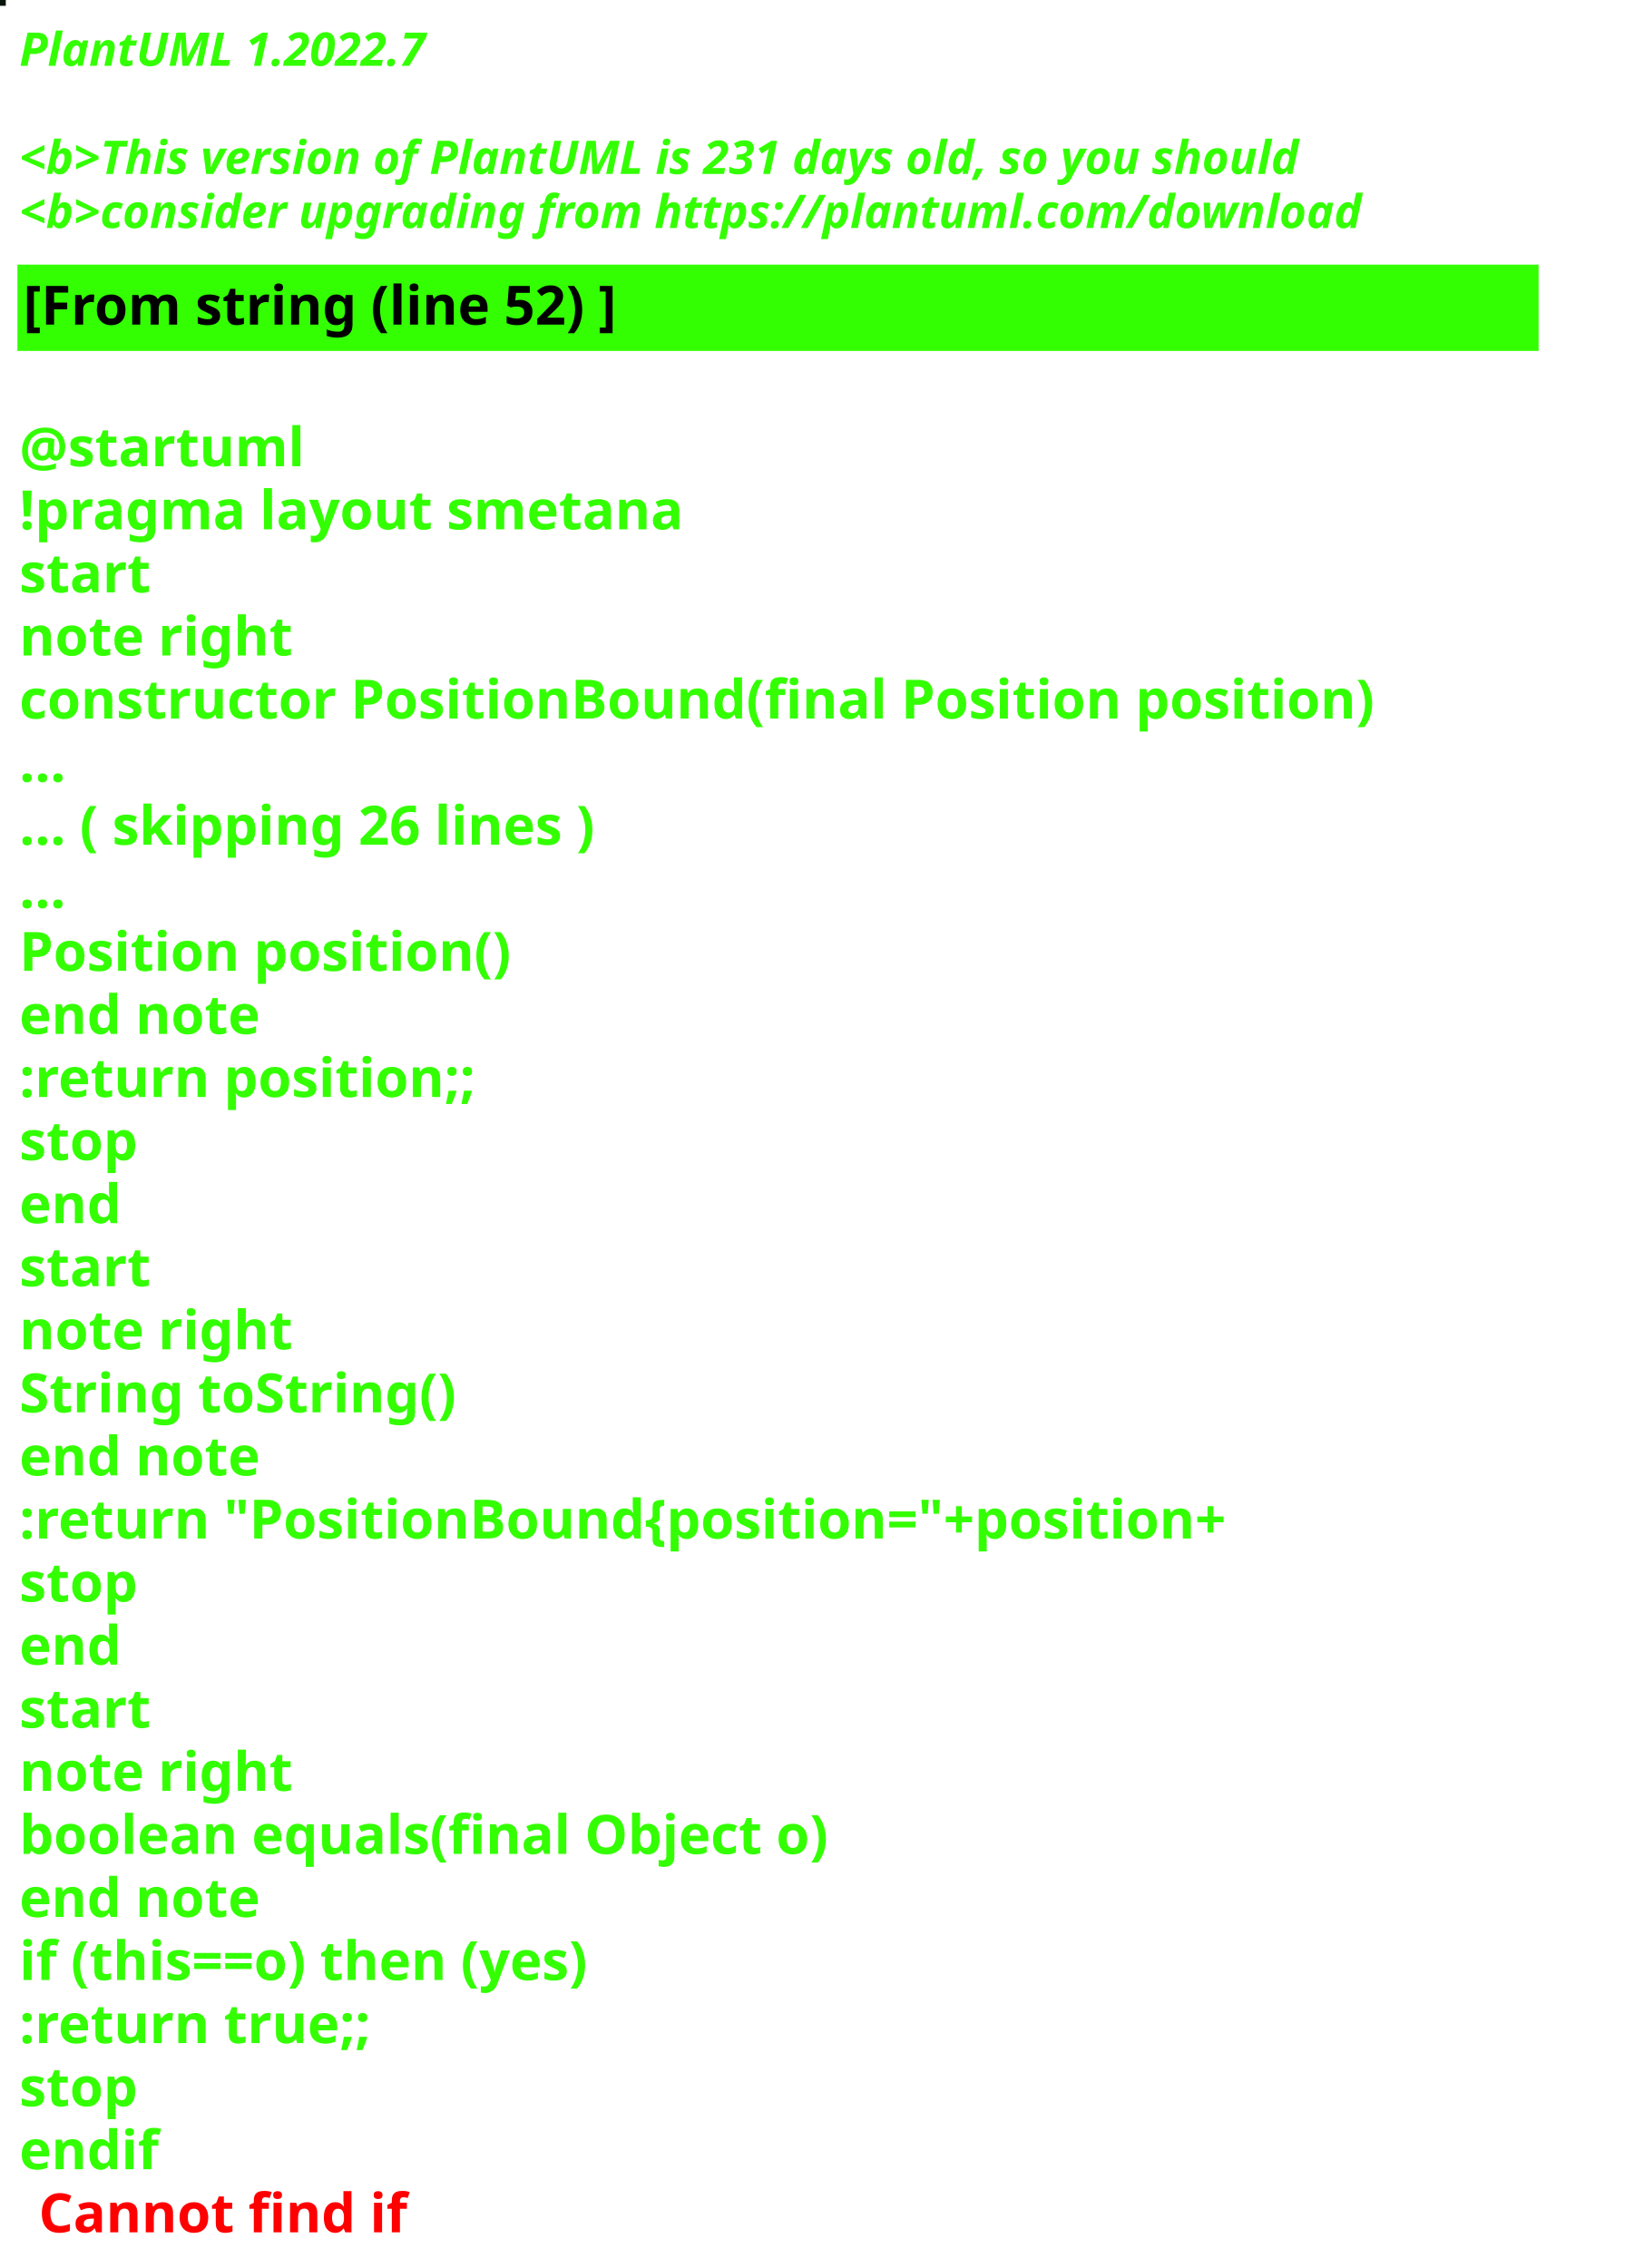
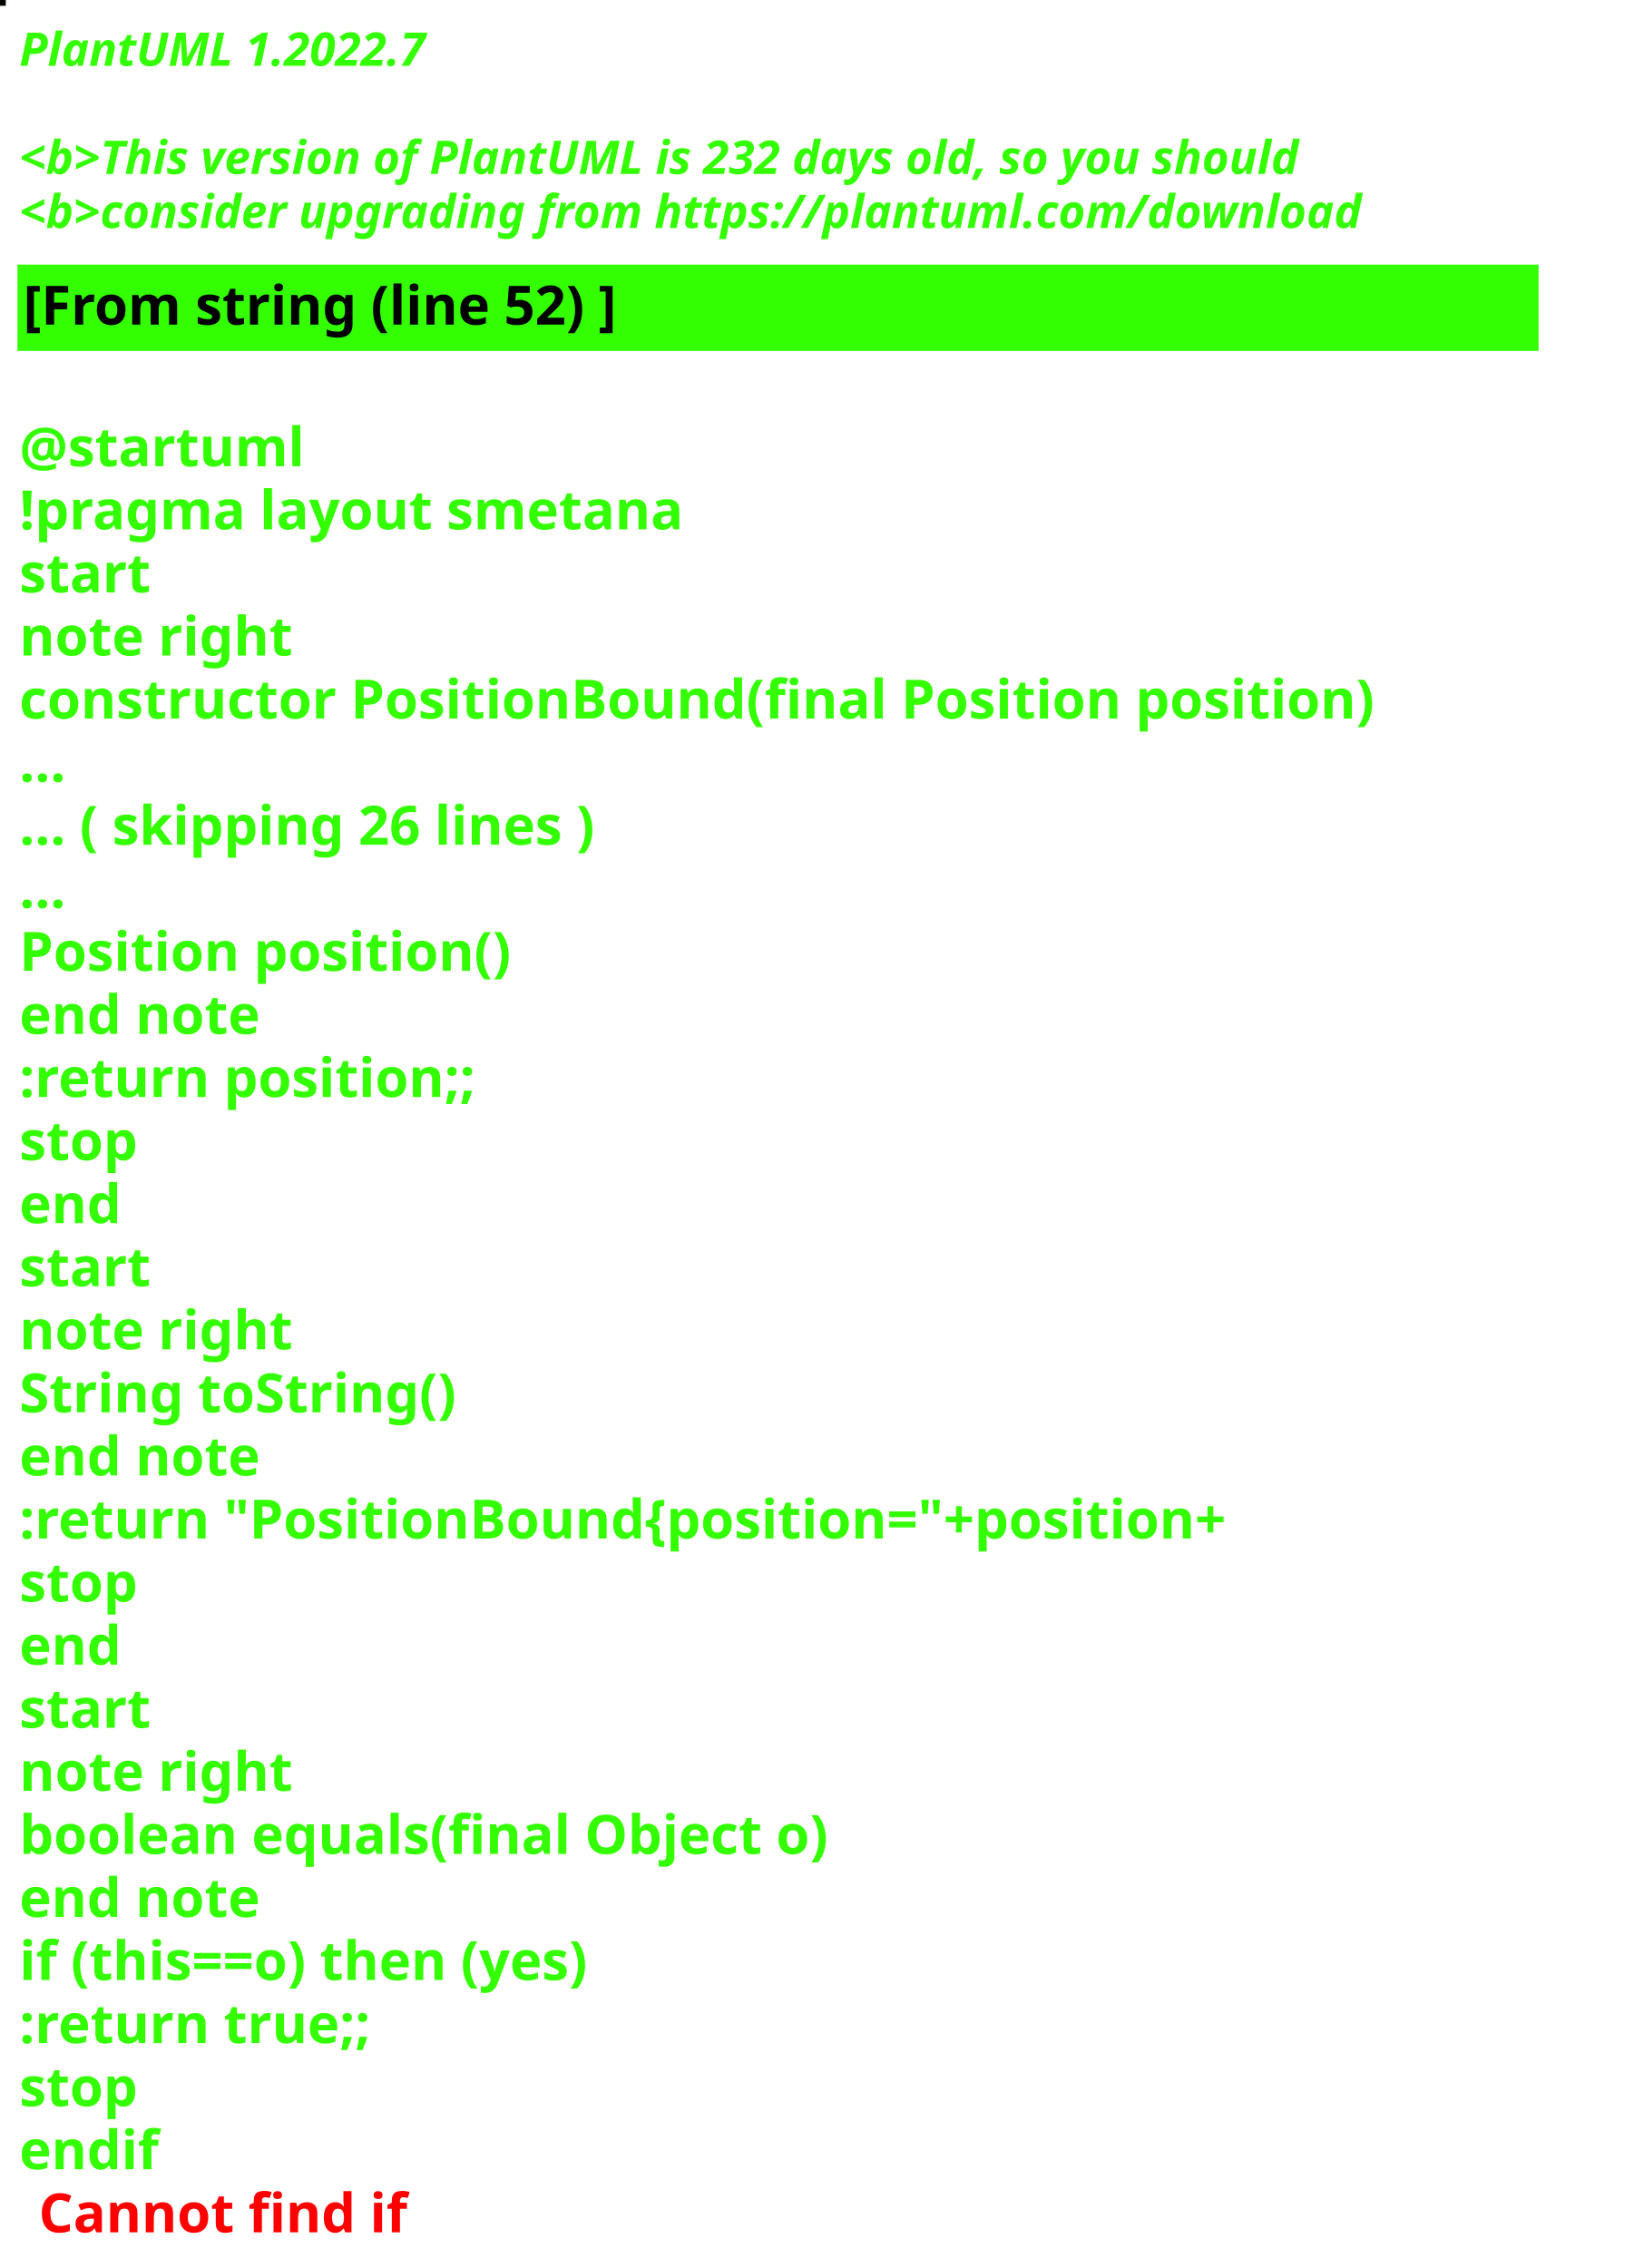
<svg xmlns="http://www.w3.org/2000/svg" contentStyleType="text/css" height="586px" preserveAspectRatio="none" style="width:422px;height:586px;background:#000000;" version="1.1" viewBox="0 0 422 586" width="422px" zoomAndPan="magnify">
  <defs />
  <g>
-     <rect fill="#07150C" height="1" style="stroke:#07150C;stroke-width:1.0;" width="1" x="0" y="0" />
+     <rect fill="#070A03" height="1" style="stroke:#070A03;stroke-width:1.0;" width="1" x="0" y="0" />
    <text fill="#33FF02" font-family="sans-serif" font-size="12" font-style="italic" font-weight="bold" lengthAdjust="spacing" textLength="127" x="5" y="17">PlantUML 1.2022.7</text>
    <text fill="#33FF02" font-family="sans-serif" font-size="12" font-style="italic" font-weight="bold" lengthAdjust="spacing" textLength="4" x="5" y="30.969"> </text>
-     <text fill="#33FF02" font-family="sans-serif" font-size="12" font-style="italic" font-weight="bold" lengthAdjust="spacing" textLength="399" x="5" y="44.938">&lt;b&gt;This version of PlantUML is 231 days old, so you should</text>
+     <text fill="#33FF02" font-family="sans-serif" font-size="12" font-style="italic" font-weight="bold" lengthAdjust="spacing" textLength="399" x="5" y="44.938">&lt;b&gt;This version of PlantUML is 232 days old, so you should</text>
    <text fill="#33FF02" font-family="sans-serif" font-size="12" font-style="italic" font-weight="bold" lengthAdjust="spacing" textLength="408" x="5" y="58.906">&lt;b&gt;consider upgrading from https://plantuml.com/download</text>
    <rect fill="#33FF02" height="21.297" style="stroke:#33FF02;stroke-width:1.0;" width="392" x="5" y="68.875" />
    <text fill="#000000" font-family="sans-serif" font-size="14" font-weight="bold" lengthAdjust="spacing" textLength="178" x="6" y="83.875">[From string (line 52) ]</text>
    <text fill="#33FF02" font-family="sans-serif" font-size="14" font-weight="bold" lengthAdjust="spacing" textLength="5" x="5" y="104.172"> </text>
    <text fill="#33FF02" font-family="sans-serif" font-size="14" font-weight="bold" lengthAdjust="spacing" textLength="79" x="5" y="120.469">@startuml</text>
    <text fill="#33FF02" font-family="sans-serif" font-size="14" font-weight="bold" lengthAdjust="spacing" textLength="190" x="5" y="136.766">!pragma layout smetana</text>
    <text fill="#33FF02" font-family="sans-serif" font-size="14" font-weight="bold" lengthAdjust="spacing" textLength="37" x="5" y="153.062">start</text>
    <text fill="#33FF02" font-family="sans-serif" font-size="14" font-weight="bold" lengthAdjust="spacing" textLength="78" x="5" y="169.359">note right</text>
    <text fill="#33FF02" font-family="sans-serif" font-size="14" font-weight="bold" lengthAdjust="spacing" textLength="392" x="5" y="185.656">constructor PositionBound(final Position position)</text>
    <text fill="#33FF02" font-family="sans-serif" font-size="14" font-weight="bold" lengthAdjust="spacing" textLength="15" x="5" y="201.953">...</text>
    <text fill="#33FF02" font-family="sans-serif" font-size="14" font-weight="bold" lengthAdjust="spacing" textLength="175" x="5" y="218.25">... ( skipping 26 lines )</text>
    <text fill="#33FF02" font-family="sans-serif" font-size="14" font-weight="bold" lengthAdjust="spacing" textLength="15" x="5" y="234.547">...</text>
    <text fill="#33FF02" font-family="sans-serif" font-size="14" font-weight="bold" lengthAdjust="spacing" textLength="143" x="5" y="250.844">Position position()</text>
    <text fill="#33FF02" font-family="sans-serif" font-size="14" font-weight="bold" lengthAdjust="spacing" textLength="71" x="5" y="267.141">end note</text>
    <text fill="#33FF02" font-family="sans-serif" font-size="14" font-weight="bold" lengthAdjust="spacing" textLength="136" x="5" y="283.438">:return position;;</text>
    <text fill="#33FF02" font-family="sans-serif" font-size="14" font-weight="bold" lengthAdjust="spacing" textLength="35" x="5" y="299.734">stop</text>
    <text fill="#33FF02" font-family="sans-serif" font-size="14" font-weight="bold" lengthAdjust="spacing" textLength="30" x="5" y="316.031">end</text>
    <text fill="#33FF02" font-family="sans-serif" font-size="14" font-weight="bold" lengthAdjust="spacing" textLength="37" x="5" y="332.328">start</text>
    <text fill="#33FF02" font-family="sans-serif" font-size="14" font-weight="bold" lengthAdjust="spacing" textLength="78" x="5" y="348.625">note right</text>
    <text fill="#33FF02" font-family="sans-serif" font-size="14" font-weight="bold" lengthAdjust="spacing" textLength="127" x="5" y="364.922">String toString()</text>
    <text fill="#33FF02" font-family="sans-serif" font-size="14" font-weight="bold" lengthAdjust="spacing" textLength="71" x="5" y="381.219">end note</text>
    <text fill="#33FF02" font-family="sans-serif" font-size="14" font-weight="bold" lengthAdjust="spacing" textLength="360" x="5" y="397.516">:return "PositionBound{position="+position+</text>
    <text fill="#33FF02" font-family="sans-serif" font-size="14" font-weight="bold" lengthAdjust="spacing" textLength="35" x="5" y="413.812">stop</text>
    <text fill="#33FF02" font-family="sans-serif" font-size="14" font-weight="bold" lengthAdjust="spacing" textLength="30" x="5" y="430.109">end</text>
    <text fill="#33FF02" font-family="sans-serif" font-size="14" font-weight="bold" lengthAdjust="spacing" textLength="37" x="5" y="446.406">start</text>
    <text fill="#33FF02" font-family="sans-serif" font-size="14" font-weight="bold" lengthAdjust="spacing" textLength="78" x="5" y="462.703">note right</text>
    <text fill="#33FF02" font-family="sans-serif" font-size="14" font-weight="bold" lengthAdjust="spacing" textLength="236" x="5" y="479">boolean equals(final Object o)</text>
    <text fill="#33FF02" font-family="sans-serif" font-size="14" font-weight="bold" lengthAdjust="spacing" textLength="71" x="5" y="495.297">end note</text>
    <text fill="#33FF02" font-family="sans-serif" font-size="14" font-weight="bold" lengthAdjust="spacing" textLength="176" x="5" y="511.594">if (this==o) then (yes)</text>
    <text fill="#33FF02" font-family="sans-serif" font-size="14" font-weight="bold" lengthAdjust="spacing" textLength="106" x="5" y="527.891">:return true;;</text>
    <text fill="#33FF02" font-family="sans-serif" font-size="14" font-weight="bold" lengthAdjust="spacing" textLength="35" x="5" y="544.188">stop</text>
    <text fill="#33FF02" font-family="sans-serif" font-size="14" font-weight="bold" lengthAdjust="spacing" text-decoration="wavy underline" textLength="40" x="5" y="560.484">endif</text>
    <text fill="#FF0000" font-family="sans-serif" font-size="14" font-weight="bold" lengthAdjust="spacing" textLength="106" x="10" y="576.781">Cannot find if</text>
  </g>
</svg>
